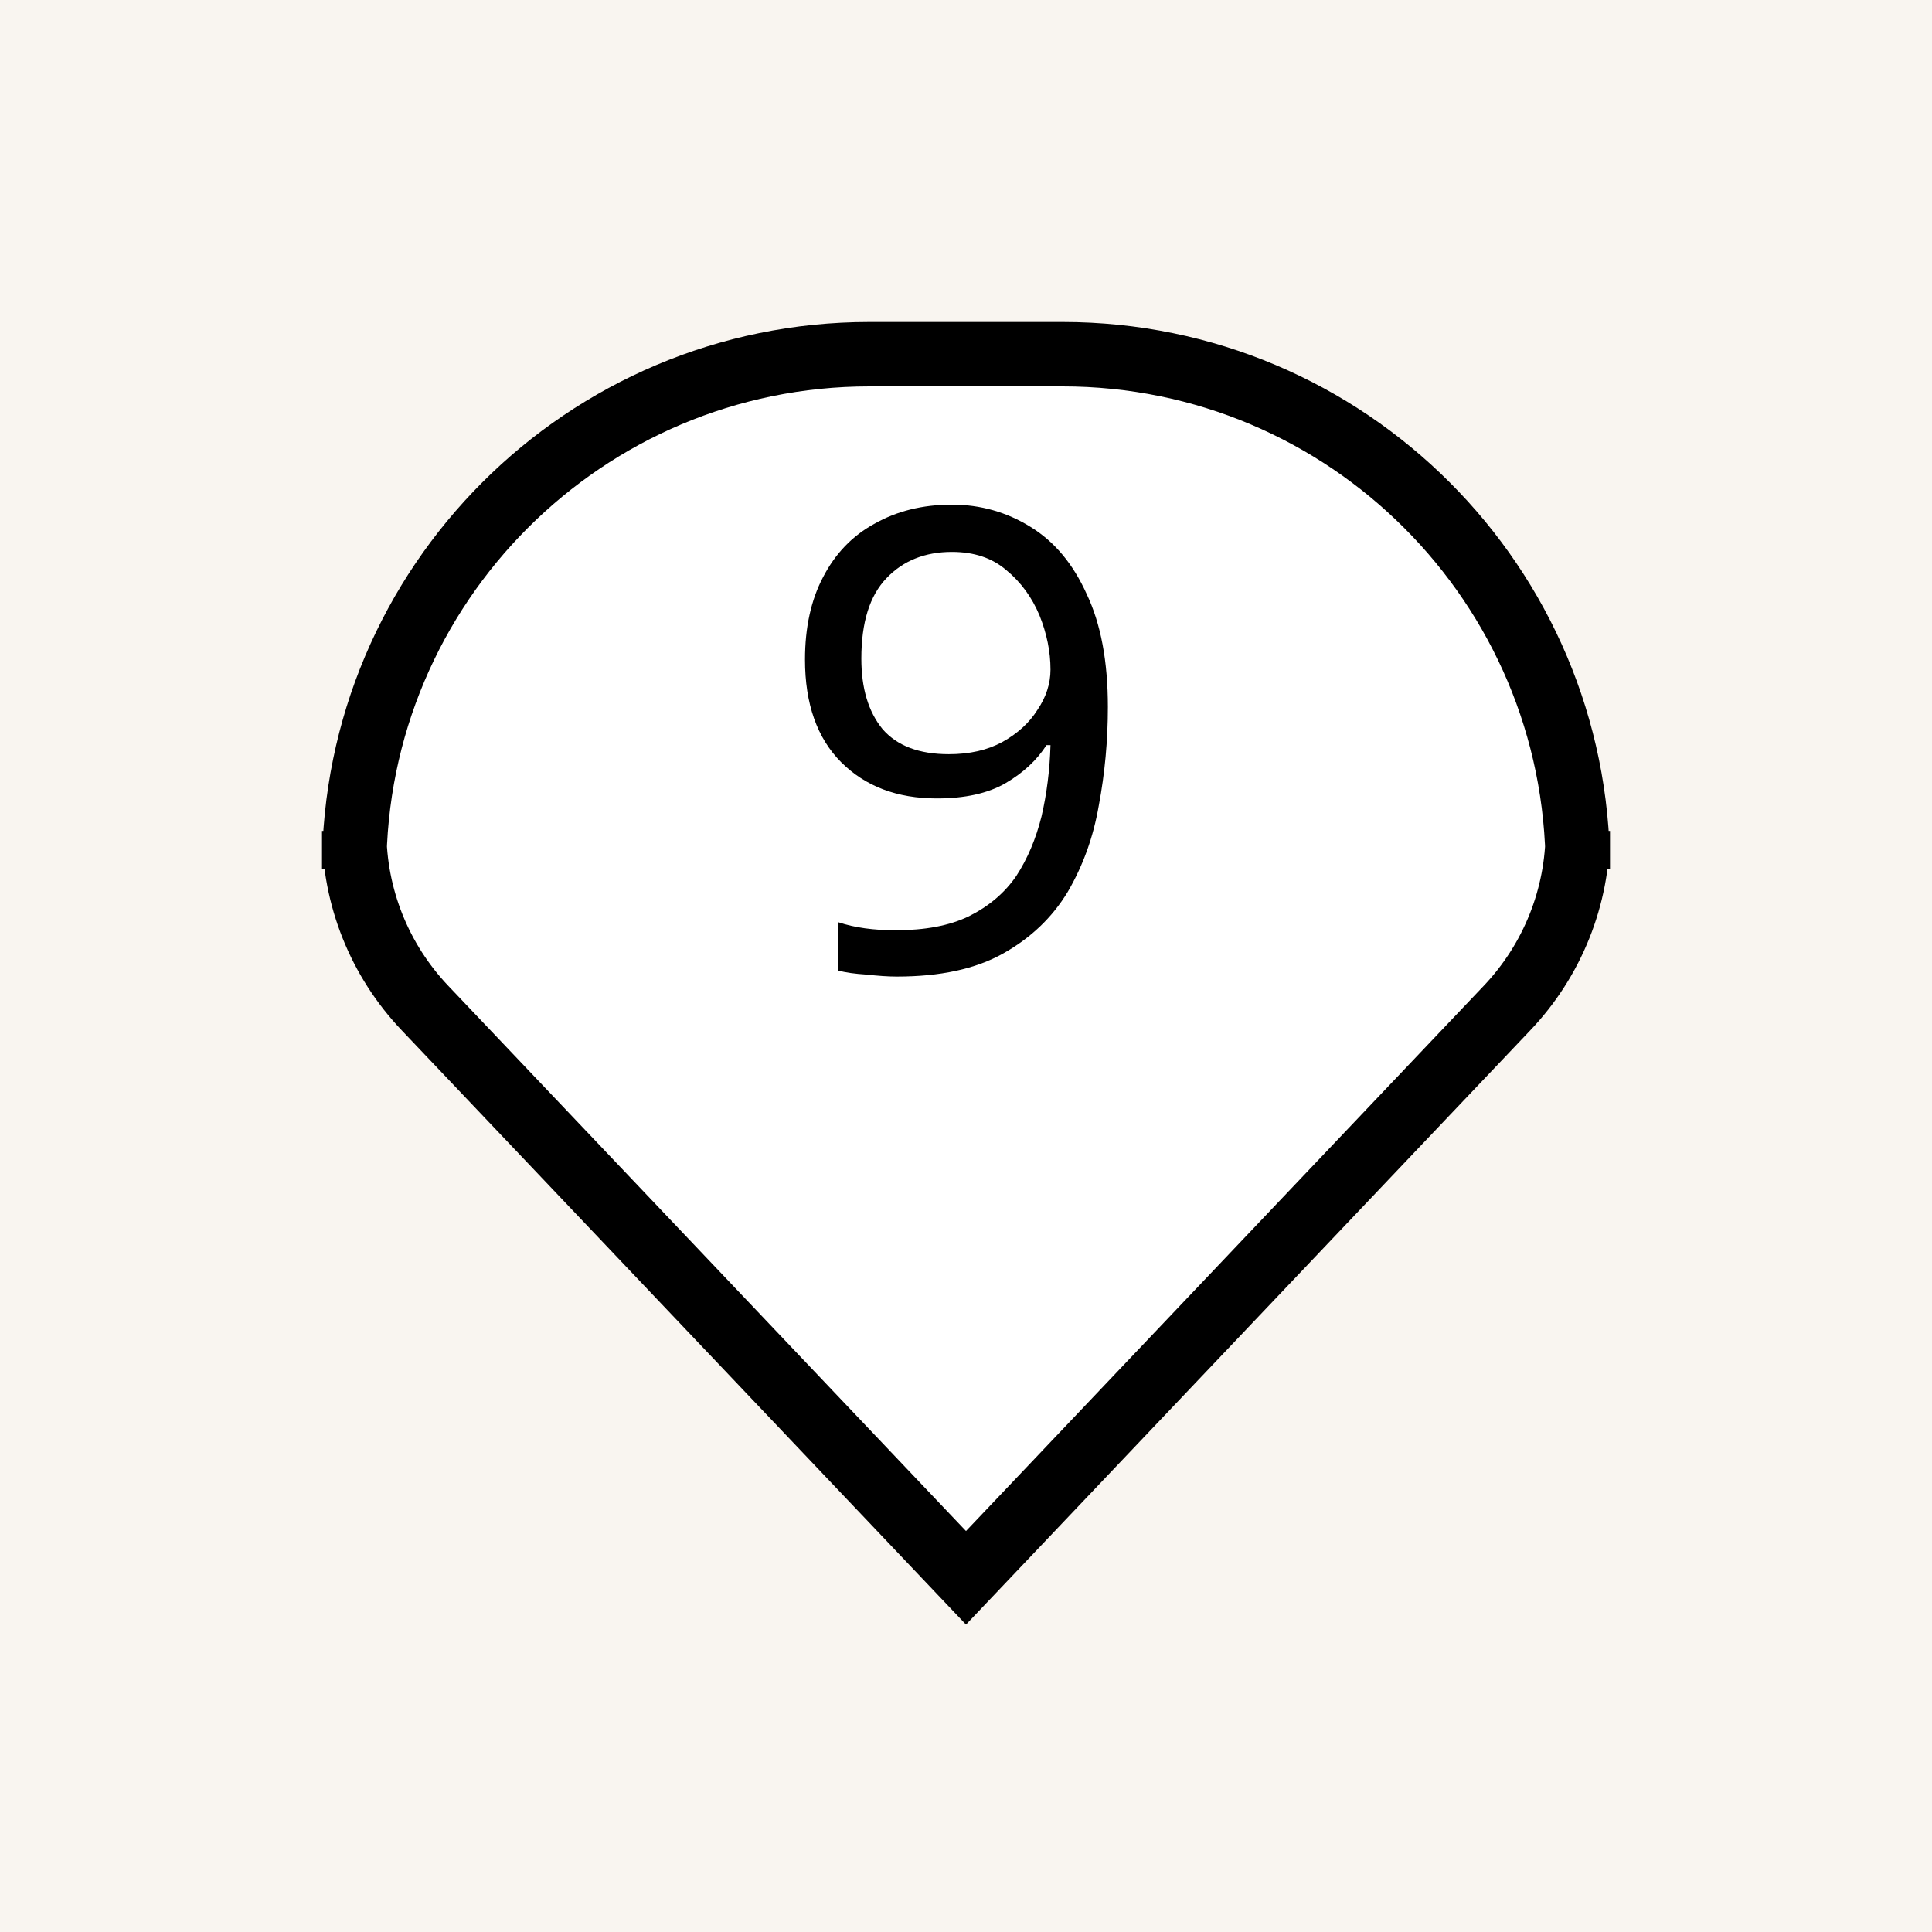
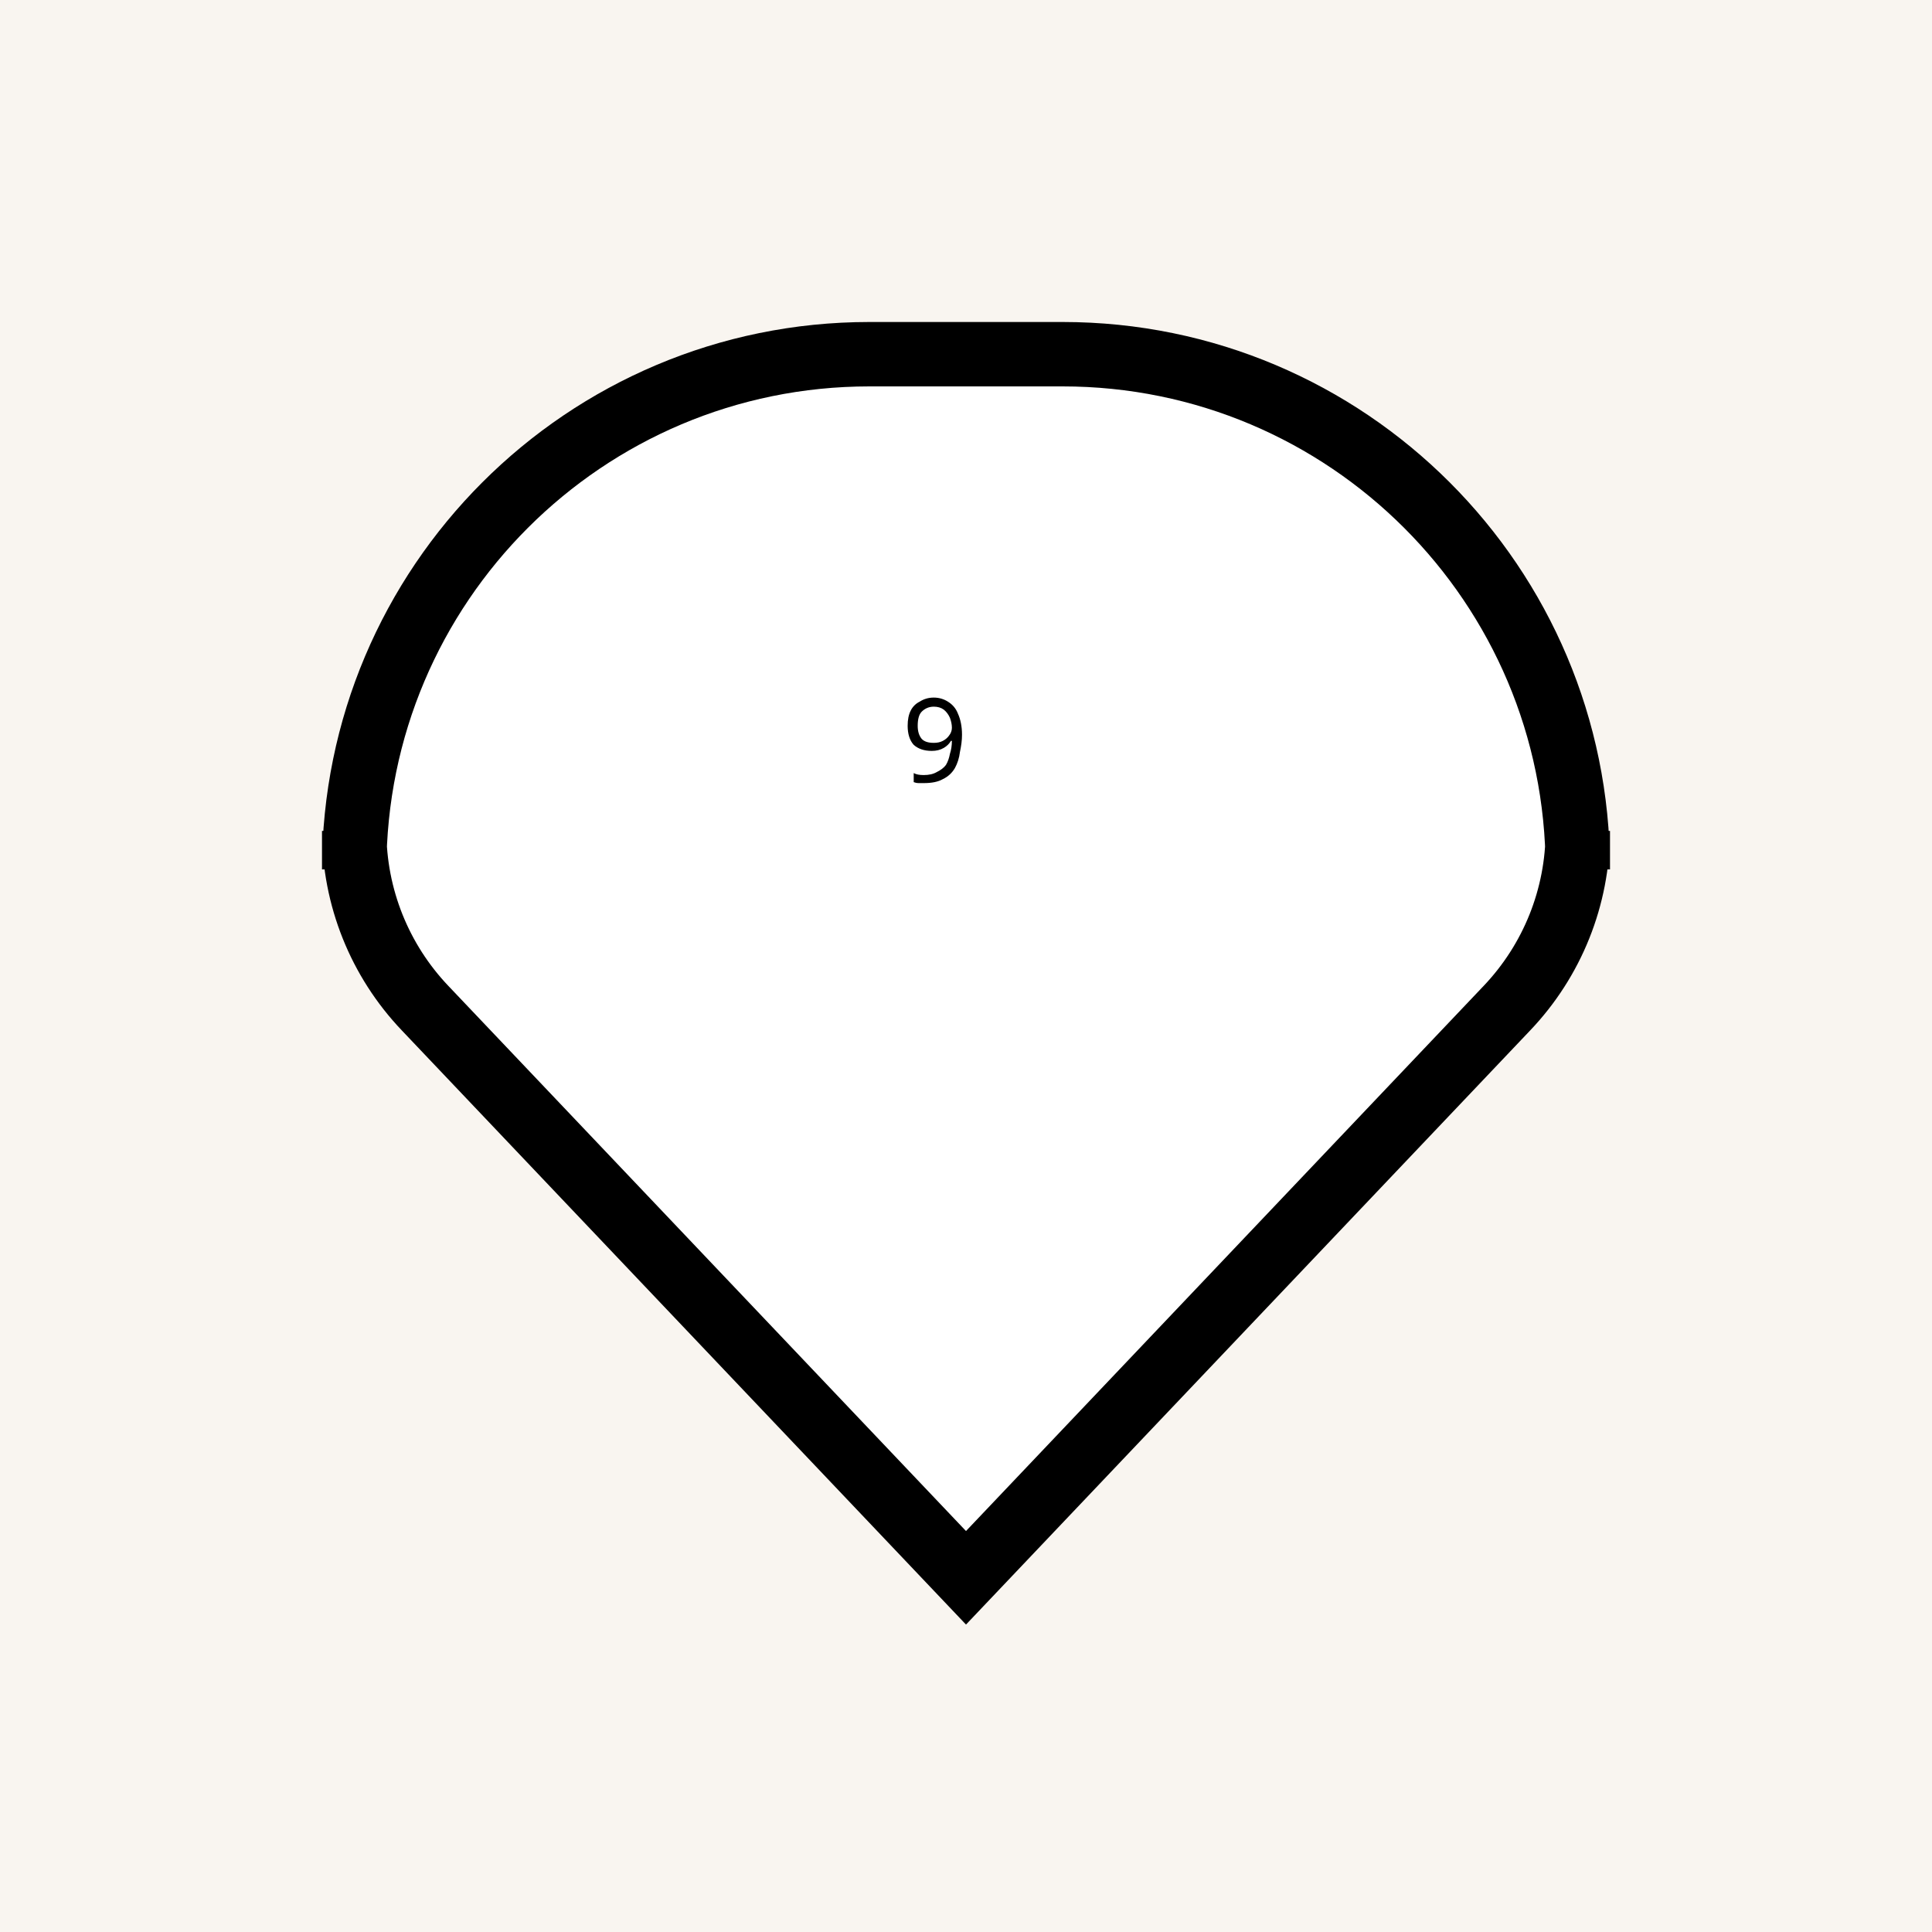
<svg xmlns="http://www.w3.org/2000/svg" width="30pt" height="30pt" viewBox="0 0 30 30" version="1.1">
  <g id="surface260">
    <rect x="0" y="0" width="30" height="30" style="fill:hsl(30,44%,96%);stroke:none;" />
    <g transform="translate(5,5)">
      <path style="fill-rule:nonzero;fill:rgb(100%,100%,100%);fill-opacity:1;stroke-width:1;stroke-linecap:butt;stroke-linejoin:miter;stroke:rgb(0%,0%,0%);stroke-opacity:1;stroke-miterlimit:10;" d="M 10 19.5 L 1.602 10.656 C 0.895 9.914 0.5 8.93 0.5 7.902 L 0.5 8.5 C 0.5 4.082 4.082 0.5 8.5 0.5 L 11.5 0.5 C 15.918 0.5 19.5 4.082 19.5 8.5 L 19.5 7.902 C 19.5 8.93 19.105 9.914 18.398 10.656 Z M 10 19.5 " />
-       <path style=" stroke:none;fill-rule:nonzero;fill:rgb(0%,0%,0%);fill-opacity:1;" d="M 12.203 5.977 C 12.203 6.5 12.156 7.008 12.062 7.508 C 11.977 8 11.816 8.445 11.578 8.852 C 11.336 9.25 11.004 9.566 10.578 9.805 C 10.148 10.047 9.598 10.164 8.922 10.164 C 8.785 10.164 8.629 10.152 8.453 10.133 C 8.273 10.121 8.129 10.102 8.016 10.07 L 8.016 9.32 C 8.273 9.406 8.57 9.445 8.906 9.445 C 9.363 9.445 9.742 9.375 10.047 9.227 C 10.359 9.07 10.602 8.863 10.781 8.602 C 10.957 8.332 11.086 8.023 11.172 7.68 C 11.254 7.328 11.301 6.957 11.312 6.57 L 11.25 6.57 C 11.102 6.801 10.891 7 10.609 7.164 C 10.336 7.32 9.984 7.398 9.547 7.398 C 8.93 7.398 8.438 7.211 8.062 6.836 C 7.688 6.461 7.5 5.93 7.5 5.242 C 7.5 4.742 7.594 4.316 7.781 3.961 C 7.969 3.598 8.234 3.32 8.578 3.133 C 8.922 2.938 9.32 2.836 9.781 2.836 C 10.227 2.836 10.633 2.953 11 3.18 C 11.375 3.41 11.664 3.758 11.875 4.227 C 12.094 4.688 12.203 5.27 12.203 5.977 Z M 9.781 3.57 C 9.363 3.57 9.023 3.707 8.766 3.977 C 8.504 4.25 8.375 4.664 8.375 5.227 C 8.375 5.688 8.484 6.051 8.703 6.32 C 8.93 6.582 9.273 6.711 9.734 6.711 C 10.055 6.711 10.332 6.648 10.562 6.523 C 10.801 6.391 10.984 6.223 11.109 6.023 C 11.242 5.828 11.312 5.617 11.312 5.398 C 11.312 5.117 11.254 4.836 11.141 4.555 C 11.023 4.273 10.852 4.039 10.625 3.852 C 10.406 3.664 10.125 3.57 9.781 3.57 Z M 7 -0.621 " />
+       <path style=" stroke:none;fill-rule:nonzero;fill:rgb(0%,0%,0%);fill-opacity:1;" d="M 9.938 6.41 C 9.938 6.496 9.926 6.582 9.906 6.676 C 9.895 6.77 9.867 6.855 9.828 6.926 C 9.785 7 9.723 7.059 9.641 7.098 C 9.566 7.141 9.469 7.16 9.344 7.16 C 9.32 7.16 9.297 7.16 9.266 7.16 C 9.234 7.16 9.207 7.152 9.188 7.145 L 9.188 7.004 C 9.227 7.027 9.281 7.035 9.344 7.035 C 9.426 7.035 9.492 7.02 9.547 6.988 C 9.609 6.957 9.656 6.922 9.688 6.879 C 9.719 6.828 9.738 6.77 9.75 6.707 C 9.77 6.645 9.781 6.578 9.781 6.504 L 9.766 6.504 C 9.742 6.547 9.707 6.582 9.656 6.613 C 9.602 6.645 9.539 6.66 9.469 6.66 C 9.352 6.66 9.258 6.629 9.188 6.566 C 9.125 6.496 9.094 6.395 9.094 6.27 C 9.094 6.176 9.109 6.098 9.141 6.035 C 9.172 5.973 9.219 5.926 9.281 5.895 C 9.344 5.855 9.414 5.832 9.5 5.832 C 9.582 5.832 9.656 5.855 9.719 5.895 C 9.789 5.938 9.844 6 9.875 6.082 C 9.914 6.168 9.938 6.277 9.938 6.41 Z M 9.5 5.973 C 9.426 5.973 9.363 6 9.312 6.051 C 9.27 6.094 9.25 6.168 9.25 6.27 C 9.25 6.355 9.27 6.422 9.312 6.473 C 9.352 6.516 9.414 6.535 9.5 6.535 C 9.551 6.535 9.598 6.527 9.641 6.504 C 9.68 6.484 9.711 6.457 9.734 6.426 C 9.766 6.387 9.781 6.344 9.781 6.301 C 9.781 6.25 9.77 6.199 9.75 6.145 C 9.727 6.094 9.695 6.051 9.656 6.02 C 9.613 5.988 9.562 5.973 9.5 5.973 Z M 9 5.215 " />
    </g>
  </g>
</svg>
